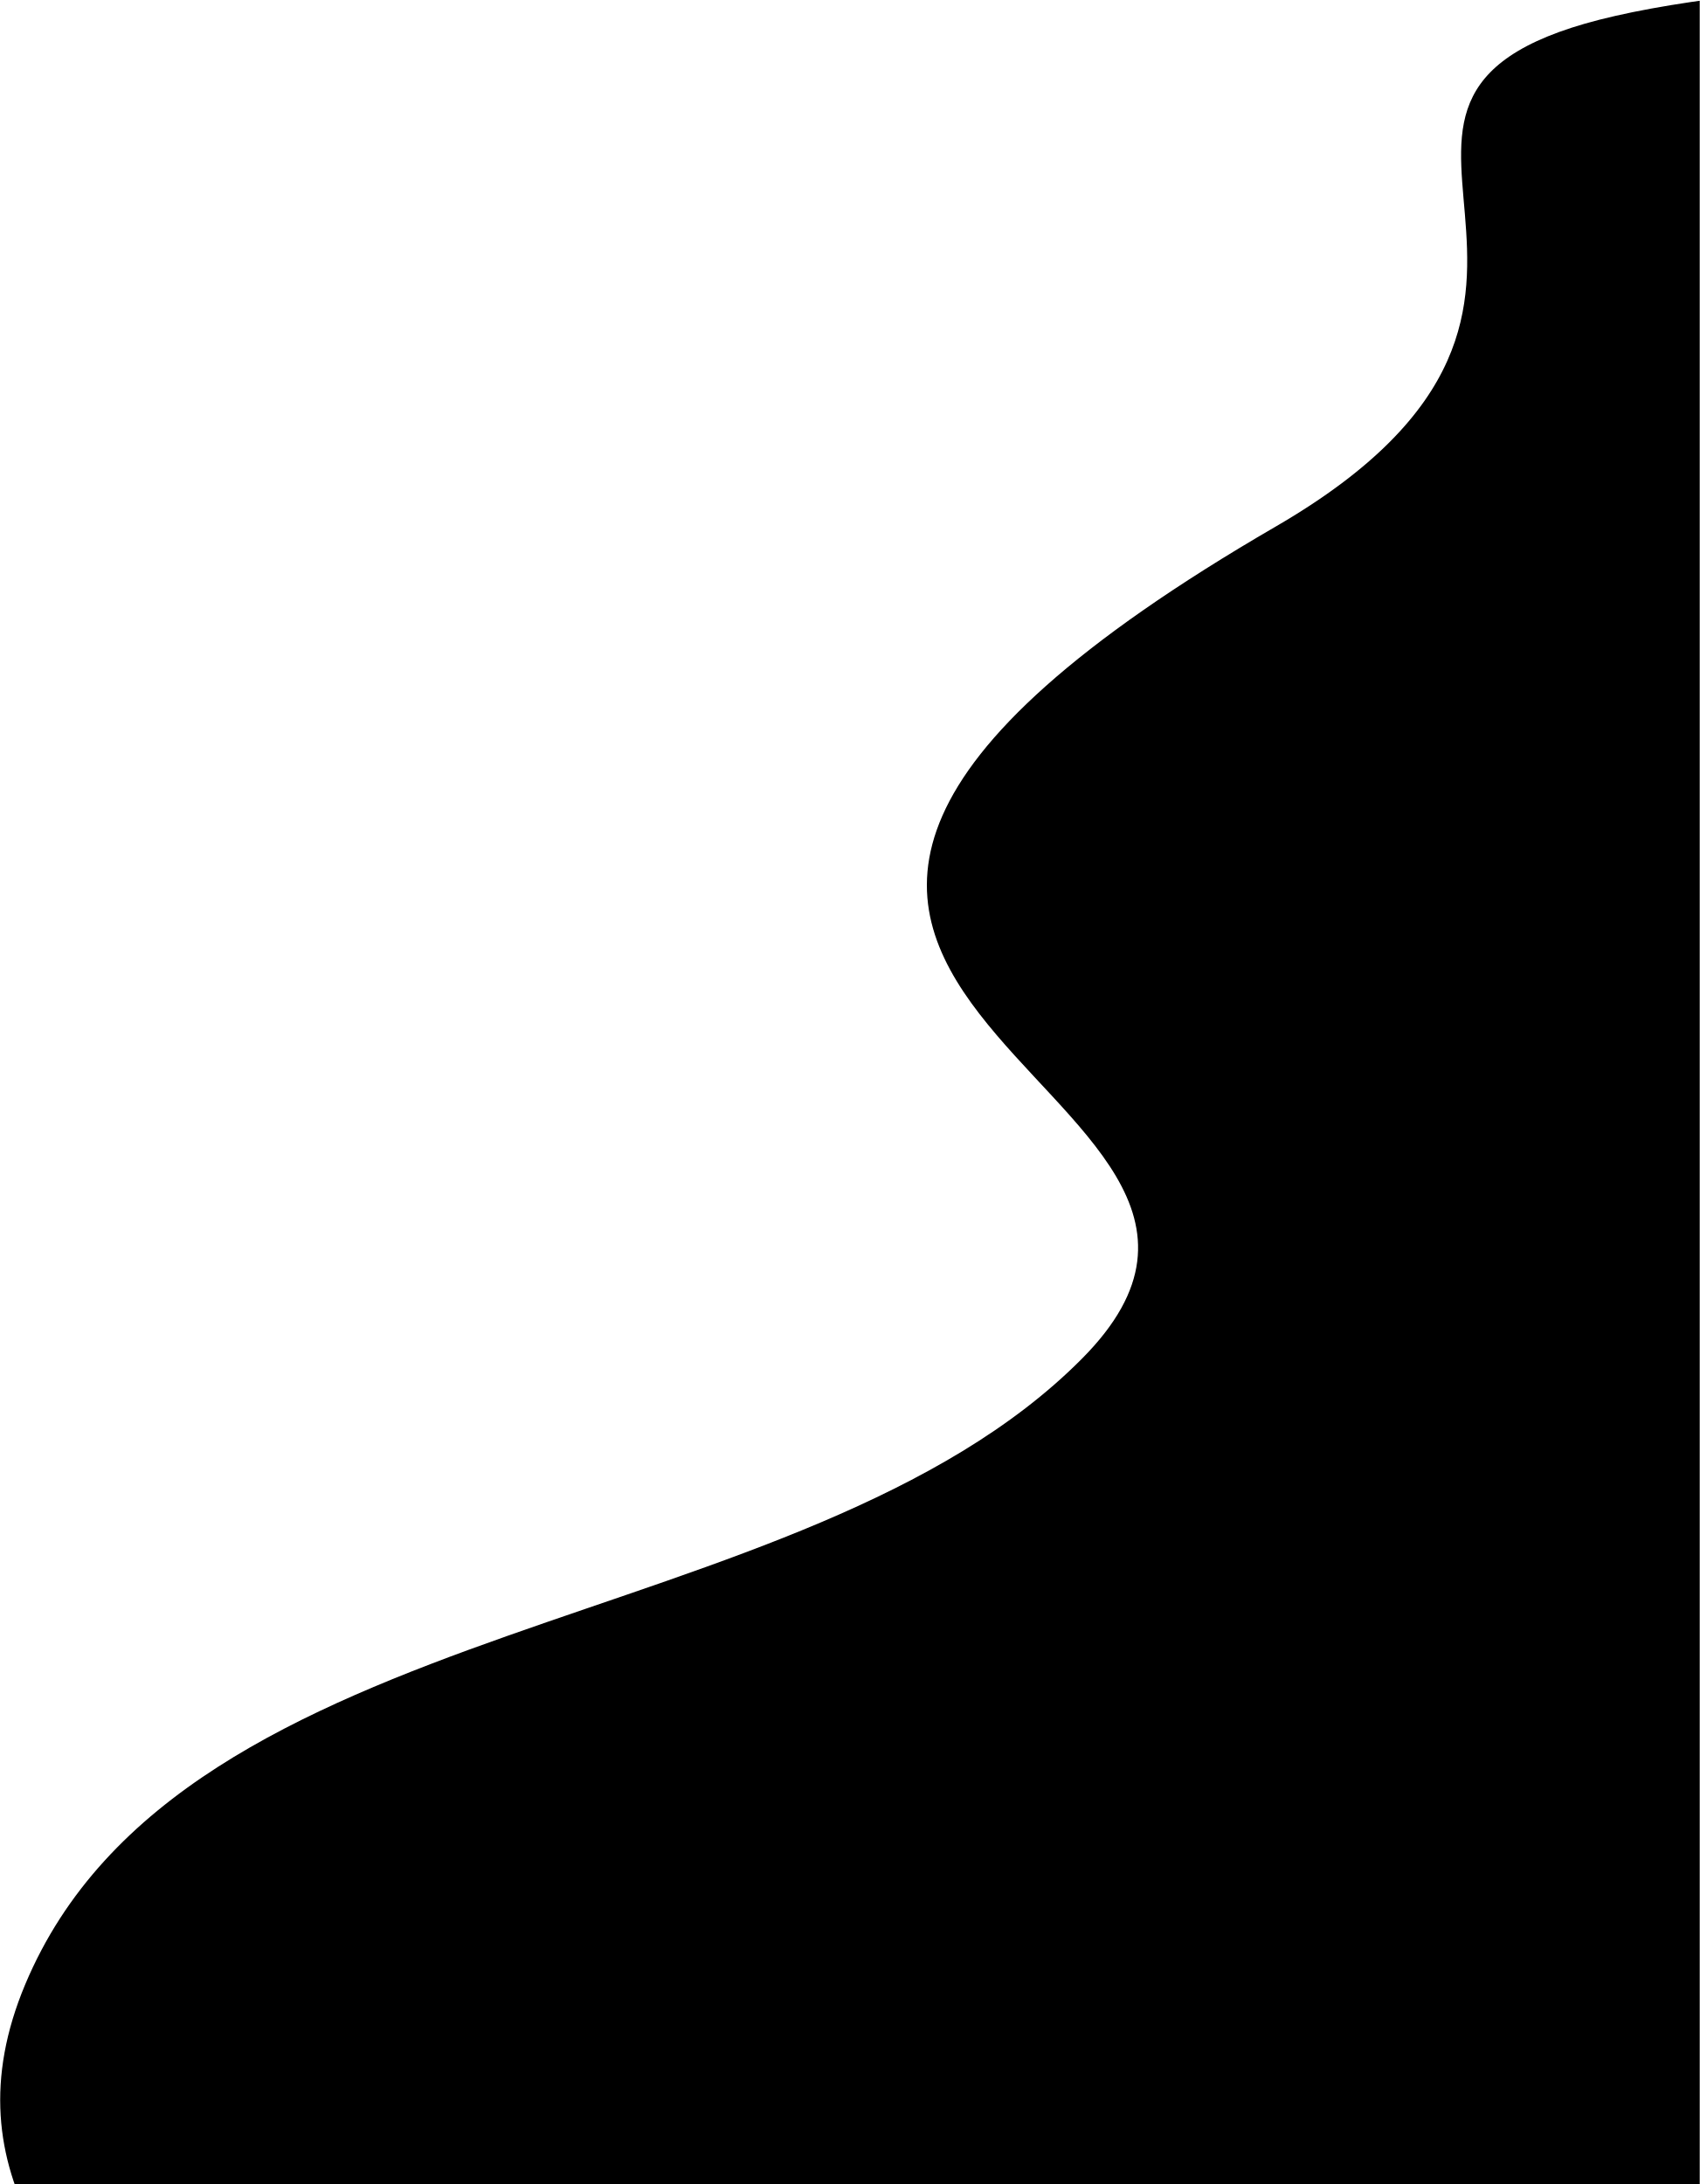
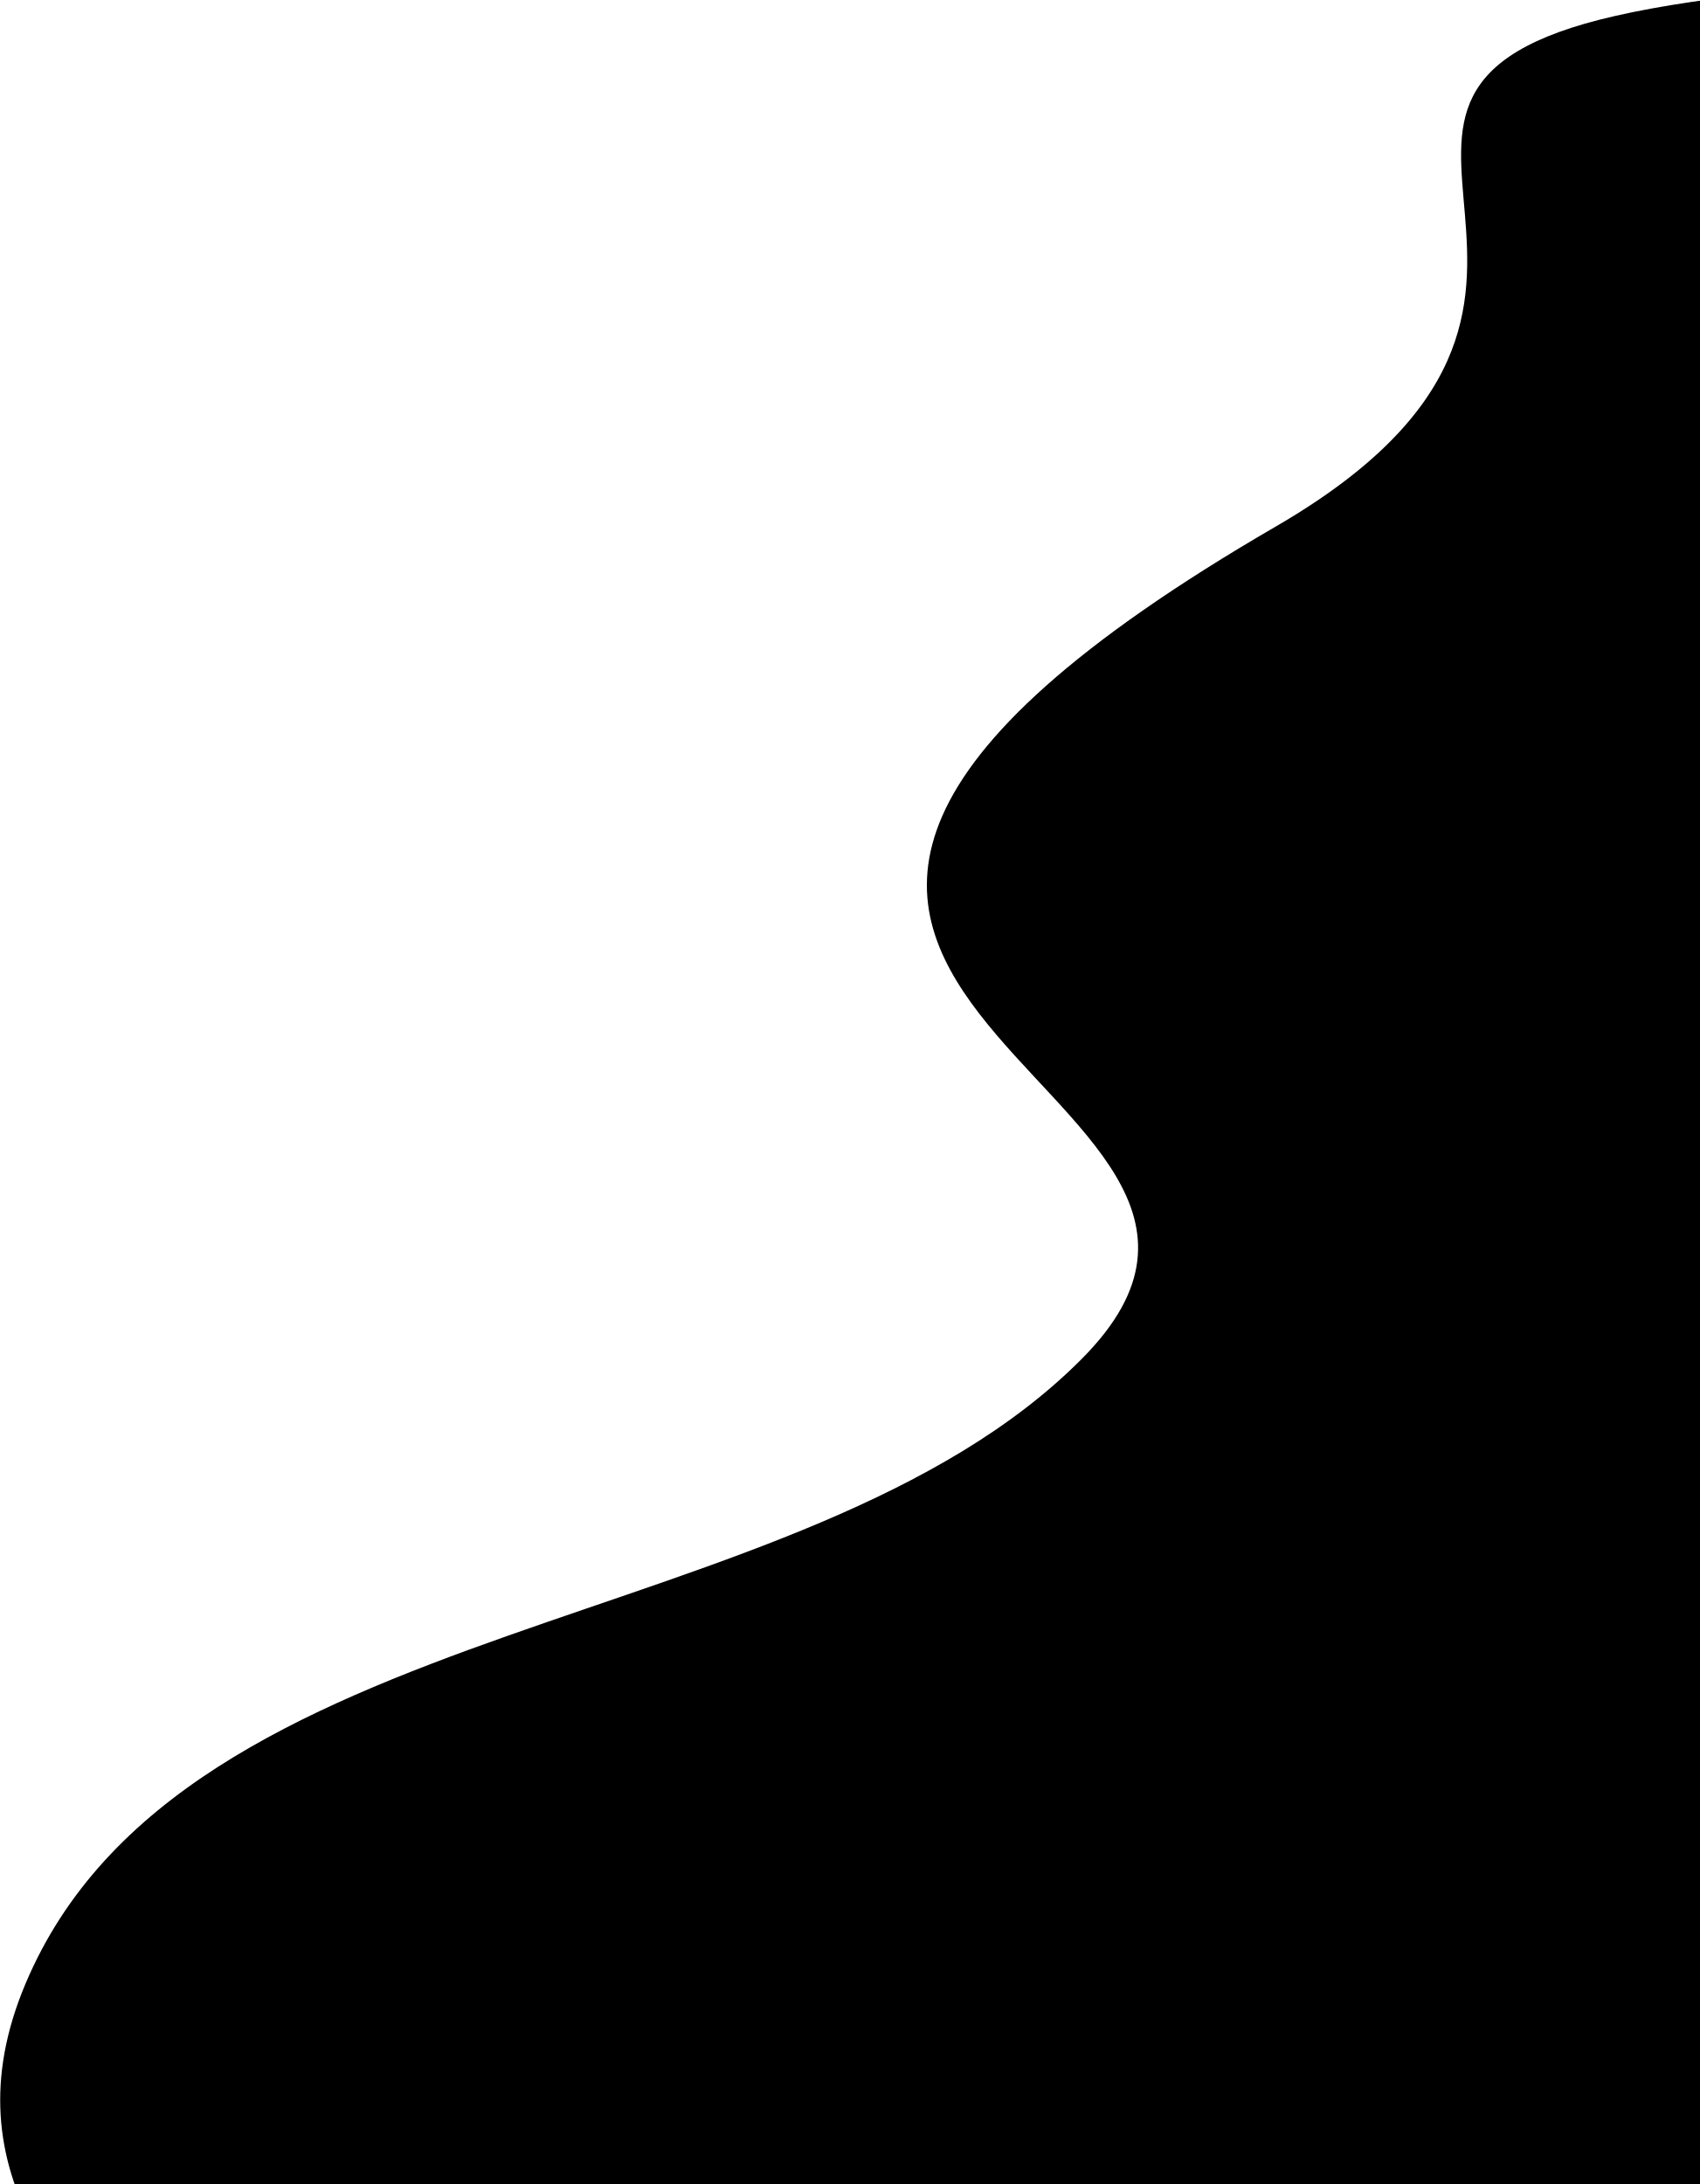
- <svg xmlns="http://www.w3.org/2000/svg" xmlns:xlink="http://www.w3.org/1999/xlink" version="1.1" id="Capa_1" x="0px" y="0px" viewBox="0 0 351 451" style="enable-background:new 0 0 351 451;" xml:space="preserve">
-   <style type="text/css">
- 	.st0{clip-path:url(#SVGID_2_);}
- </style>
+ <svg xmlns="http://www.w3.org/2000/svg" xmlns:xlink="http://www.w3.org/1999/xlink" version="1.1" class="bg__mobile" x="0px" y="0px" viewBox="0 0 351 451" style="enable-background:new 0 0 351 451;" xml:space="preserve">
  <g>
    <defs>
      <rect id="SVGID_1_" width="351" height="451" />
    </defs>
    <clipPath id="SVGID_2_">
      <use xlink:href="#SVGID_1_" style="overflow:visible;" />
    </clipPath>
    <path class="st0" d="M333.4,811c-150.6-2.3-128.3-23.2-182.5-62.9c-54.2-39.8-44-76-44.5-154.5C105.9,515.1-27.5,487.8,5.2,409.8   s160.4-71,218.2-129.2c57.8-58.1-127.6-74.6,40.1-171.9c81.5-47.3-0.8-89.3,70-105.4c74.8-17.1,302.2-6.7,368.1,0   c128.3,13.1-44.3,123.9,0,240.2S653,265.1,587.5,463.1C521.9,661,776.8,873.4,654.3,952.7C531.8,1031.9,484,813.4,333.4,811   L333.4,811z" />
  </g>
</svg>
